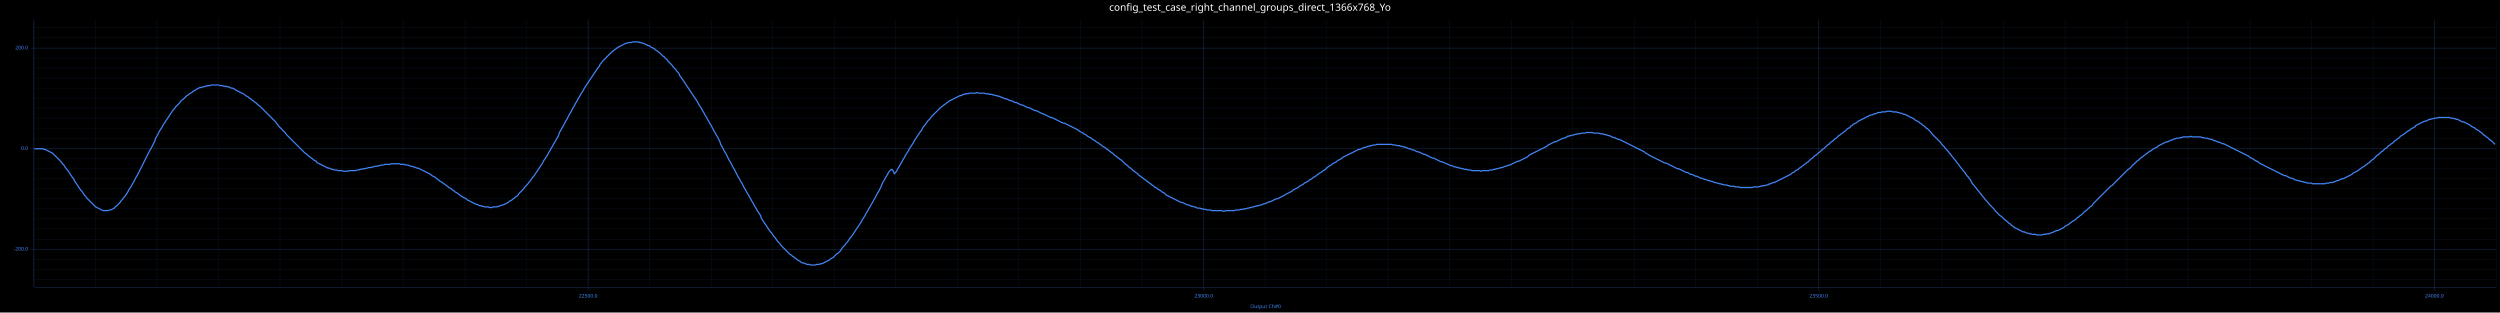
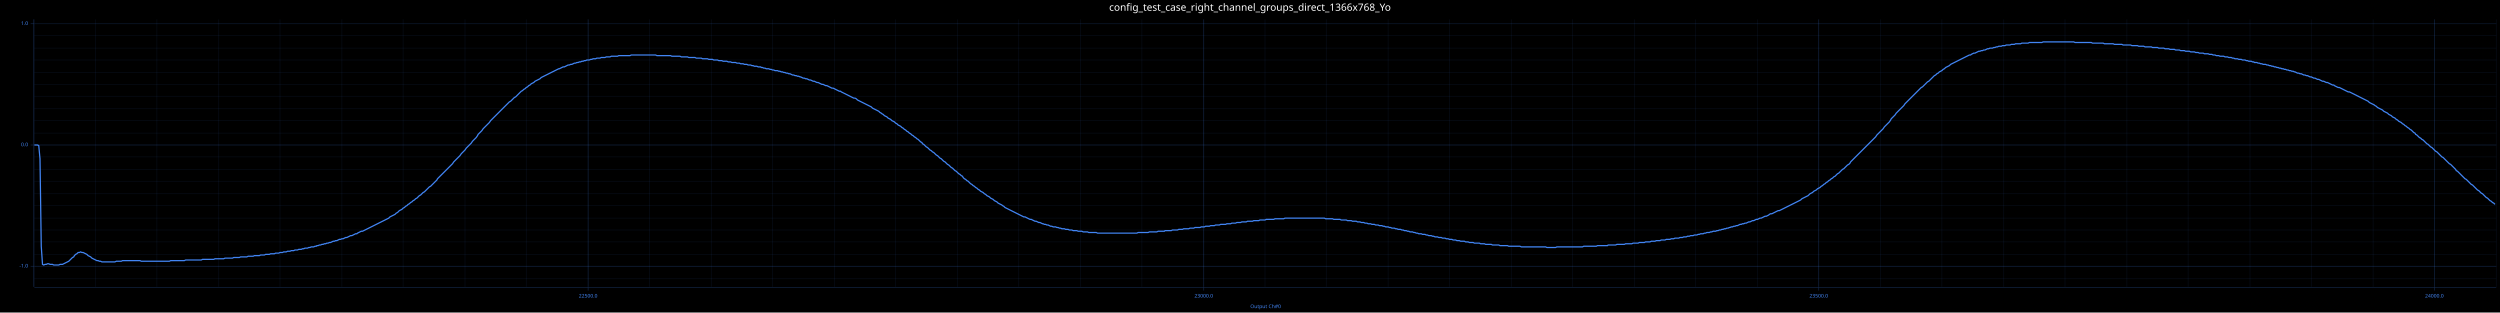
<svg xmlns="http://www.w3.org/2000/svg" width="100%" height="100%" preserveAspectRatio="xMidYMid meet" viewBox="0 0 4000 500">
  <rect x="0" y="0" width="4000" height="500" opacity="1" fill="#000000" stroke="none" />
  <text x="2000" y="5" dy="0.76em" text-anchor="middle" font-family="sans-serif" font-size="16.129" opacity="1" fill="#FFFFFF">
config_test_case_right_channel_groups_direct_1366x768_Yo
</text>
  <line opacity="0.1" stroke="#4285F4" stroke-width="1" x1="55" y1="459" x2="55" y2="31" />
  <line opacity="0.1" stroke="#4285F4" stroke-width="1" x1="153" y1="459" x2="153" y2="31" />
  <line opacity="0.1" stroke="#4285F4" stroke-width="1" x1="251" y1="459" x2="251" y2="31" />
  <line opacity="0.1" stroke="#4285F4" stroke-width="1" x1="350" y1="459" x2="350" y2="31" />
  <line opacity="0.1" stroke="#4285F4" stroke-width="1" x1="448" y1="459" x2="448" y2="31" />
  <line opacity="0.1" stroke="#4285F4" stroke-width="1" x1="547" y1="459" x2="547" y2="31" />
  <line opacity="0.1" stroke="#4285F4" stroke-width="1" x1="645" y1="459" x2="645" y2="31" />
  <line opacity="0.1" stroke="#4285F4" stroke-width="1" x1="744" y1="459" x2="744" y2="31" />
  <line opacity="0.1" stroke="#4285F4" stroke-width="1" x1="842" y1="459" x2="842" y2="31" />
  <line opacity="0.1" stroke="#4285F4" stroke-width="1" x1="941" y1="459" x2="941" y2="31" />
  <line opacity="0.1" stroke="#4285F4" stroke-width="1" x1="1039" y1="459" x2="1039" y2="31" />
  <line opacity="0.1" stroke="#4285F4" stroke-width="1" x1="1138" y1="459" x2="1138" y2="31" />
  <line opacity="0.1" stroke="#4285F4" stroke-width="1" x1="1236" y1="459" x2="1236" y2="31" />
  <line opacity="0.1" stroke="#4285F4" stroke-width="1" x1="1335" y1="459" x2="1335" y2="31" />
  <line opacity="0.1" stroke="#4285F4" stroke-width="1" x1="1433" y1="459" x2="1433" y2="31" />
  <line opacity="0.1" stroke="#4285F4" stroke-width="1" x1="1532" y1="459" x2="1532" y2="31" />
  <line opacity="0.1" stroke="#4285F4" stroke-width="1" x1="1630" y1="459" x2="1630" y2="31" />
  <line opacity="0.1" stroke="#4285F4" stroke-width="1" x1="1729" y1="459" x2="1729" y2="31" />
  <line opacity="0.1" stroke="#4285F4" stroke-width="1" x1="1827" y1="459" x2="1827" y2="31" />
  <line opacity="0.1" stroke="#4285F4" stroke-width="1" x1="1926" y1="459" x2="1926" y2="31" />
  <line opacity="0.1" stroke="#4285F4" stroke-width="1" x1="2024" y1="459" x2="2024" y2="31" />
  <line opacity="0.1" stroke="#4285F4" stroke-width="1" x1="2122" y1="459" x2="2122" y2="31" />
  <line opacity="0.1" stroke="#4285F4" stroke-width="1" x1="2221" y1="459" x2="2221" y2="31" />
  <line opacity="0.1" stroke="#4285F4" stroke-width="1" x1="2319" y1="459" x2="2319" y2="31" />
  <line opacity="0.1" stroke="#4285F4" stroke-width="1" x1="2418" y1="459" x2="2418" y2="31" />
  <line opacity="0.1" stroke="#4285F4" stroke-width="1" x1="2516" y1="459" x2="2516" y2="31" />
  <line opacity="0.1" stroke="#4285F4" stroke-width="1" x1="2615" y1="459" x2="2615" y2="31" />
  <line opacity="0.1" stroke="#4285F4" stroke-width="1" x1="2713" y1="459" x2="2713" y2="31" />
  <line opacity="0.1" stroke="#4285F4" stroke-width="1" x1="2812" y1="459" x2="2812" y2="31" />
  <line opacity="0.1" stroke="#4285F4" stroke-width="1" x1="2910" y1="459" x2="2910" y2="31" />
  <line opacity="0.1" stroke="#4285F4" stroke-width="1" x1="3009" y1="459" x2="3009" y2="31" />
  <line opacity="0.1" stroke="#4285F4" stroke-width="1" x1="3107" y1="459" x2="3107" y2="31" />
  <line opacity="0.1" stroke="#4285F4" stroke-width="1" x1="3206" y1="459" x2="3206" y2="31" />
  <line opacity="0.1" stroke="#4285F4" stroke-width="1" x1="3304" y1="459" x2="3304" y2="31" />
  <line opacity="0.1" stroke="#4285F4" stroke-width="1" x1="3403" y1="459" x2="3403" y2="31" />
  <line opacity="0.1" stroke="#4285F4" stroke-width="1" x1="3501" y1="459" x2="3501" y2="31" />
  <line opacity="0.1" stroke="#4285F4" stroke-width="1" x1="3600" y1="459" x2="3600" y2="31" />
  <line opacity="0.1" stroke="#4285F4" stroke-width="1" x1="3698" y1="459" x2="3698" y2="31" />
  <line opacity="0.1" stroke="#4285F4" stroke-width="1" x1="3797" y1="459" x2="3797" y2="31" />
  <line opacity="0.1" stroke="#4285F4" stroke-width="1" x1="3895" y1="459" x2="3895" y2="31" />
  <line opacity="0.1" stroke="#4285F4" stroke-width="1" x1="3994" y1="459" x2="3994" y2="31" />
-   <line opacity="0.1" stroke="#4285F4" stroke-width="1" x1="55" y1="447" x2="3994" y2="447" />
-   <line opacity="0.1" stroke="#4285F4" stroke-width="1" x1="55" y1="431" x2="3994" y2="431" />
-   <line opacity="0.1" stroke="#4285F4" stroke-width="1" x1="55" y1="415" x2="3994" y2="415" />
-   <line opacity="0.1" stroke="#4285F4" stroke-width="1" x1="55" y1="399" x2="3994" y2="399" />
-   <line opacity="0.1" stroke="#4285F4" stroke-width="1" x1="55" y1="383" x2="3994" y2="383" />
-   <line opacity="0.1" stroke="#4285F4" stroke-width="1" x1="55" y1="366" x2="3994" y2="366" />
-   <line opacity="0.1" stroke="#4285F4" stroke-width="1" x1="55" y1="350" x2="3994" y2="350" />
-   <line opacity="0.1" stroke="#4285F4" stroke-width="1" x1="55" y1="334" x2="3994" y2="334" />
-   <line opacity="0.1" stroke="#4285F4" stroke-width="1" x1="55" y1="318" x2="3994" y2="318" />
-   <line opacity="0.1" stroke="#4285F4" stroke-width="1" x1="55" y1="302" x2="3994" y2="302" />
-   <line opacity="0.1" stroke="#4285F4" stroke-width="1" x1="55" y1="286" x2="3994" y2="286" />
-   <line opacity="0.1" stroke="#4285F4" stroke-width="1" x1="55" y1="270" x2="3994" y2="270" />
-   <line opacity="0.1" stroke="#4285F4" stroke-width="1" x1="55" y1="254" x2="3994" y2="254" />
-   <line opacity="0.1" stroke="#4285F4" stroke-width="1" x1="55" y1="238" x2="3994" y2="238" />
-   <line opacity="0.1" stroke="#4285F4" stroke-width="1" x1="55" y1="222" x2="3994" y2="222" />
-   <line opacity="0.1" stroke="#4285F4" stroke-width="1" x1="55" y1="205" x2="3994" y2="205" />
-   <line opacity="0.1" stroke="#4285F4" stroke-width="1" x1="55" y1="189" x2="3994" y2="189" />
-   <line opacity="0.1" stroke="#4285F4" stroke-width="1" x1="55" y1="173" x2="3994" y2="173" />
-   <line opacity="0.1" stroke="#4285F4" stroke-width="1" x1="55" y1="157" x2="3994" y2="157" />
-   <line opacity="0.1" stroke="#4285F4" stroke-width="1" x1="55" y1="141" x2="3994" y2="141" />
-   <line opacity="0.1" stroke="#4285F4" stroke-width="1" x1="55" y1="125" x2="3994" y2="125" />
-   <line opacity="0.1" stroke="#4285F4" stroke-width="1" x1="55" y1="109" x2="3994" y2="109" />
-   <line opacity="0.1" stroke="#4285F4" stroke-width="1" x1="55" y1="93" x2="3994" y2="93" />
+   <line opacity="0.1" stroke="#4285F4" stroke-width="1" x1="55" y1="446" x2="3994" y2="446" />
+   <line opacity="0.1" stroke="#4285F4" stroke-width="1" x1="55" y1="426" x2="3994" y2="426" />
+   <line opacity="0.1" stroke="#4285F4" stroke-width="1" x1="55" y1="407" x2="3994" y2="407" />
+   <line opacity="0.1" stroke="#4285F4" stroke-width="1" x1="55" y1="387" x2="3994" y2="387" />
+   <line opacity="0.1" stroke="#4285F4" stroke-width="1" x1="55" y1="368" x2="3994" y2="368" />
+   <line opacity="0.1" stroke="#4285F4" stroke-width="1" x1="55" y1="349" x2="3994" y2="349" />
+   <line opacity="0.1" stroke="#4285F4" stroke-width="1" x1="55" y1="329" x2="3994" y2="329" />
+   <line opacity="0.1" stroke="#4285F4" stroke-width="1" x1="55" y1="310" x2="3994" y2="310" />
+   <line opacity="0.1" stroke="#4285F4" stroke-width="1" x1="55" y1="290" x2="3994" y2="290" />
+   <line opacity="0.1" stroke="#4285F4" stroke-width="1" x1="55" y1="271" x2="3994" y2="271" />
+   <line opacity="0.1" stroke="#4285F4" stroke-width="1" x1="55" y1="251" x2="3994" y2="251" />
+   <line opacity="0.1" stroke="#4285F4" stroke-width="1" x1="55" y1="232" x2="3994" y2="232" />
+   <line opacity="0.1" stroke="#4285F4" stroke-width="1" x1="55" y1="213" x2="3994" y2="213" />
+   <line opacity="0.1" stroke="#4285F4" stroke-width="1" x1="55" y1="193" x2="3994" y2="193" />
+   <line opacity="0.1" stroke="#4285F4" stroke-width="1" x1="55" y1="174" x2="3994" y2="174" />
+   <line opacity="0.1" stroke="#4285F4" stroke-width="1" x1="55" y1="154" x2="3994" y2="154" />
+   <line opacity="0.1" stroke="#4285F4" stroke-width="1" x1="55" y1="135" x2="3994" y2="135" />
+   <line opacity="0.1" stroke="#4285F4" stroke-width="1" x1="55" y1="116" x2="3994" y2="116" />
+   <line opacity="0.1" stroke="#4285F4" stroke-width="1" x1="55" y1="96" x2="3994" y2="96" />
  <line opacity="0.1" stroke="#4285F4" stroke-width="1" x1="55" y1="77" x2="3994" y2="77" />
-   <line opacity="0.1" stroke="#4285F4" stroke-width="1" x1="55" y1="60" x2="3994" y2="60" />
-   <line opacity="0.1" stroke="#4285F4" stroke-width="1" x1="55" y1="44" x2="3994" y2="44" />
+   <line opacity="0.1" stroke="#4285F4" stroke-width="1" x1="55" y1="57" x2="3994" y2="57" />
  <text x="2025" y="495" dy="-0.5ex" text-anchor="middle" font-family="sans-serif" font-size="8.065" opacity="1" fill="#4285F4">
Output Ch#0
</text>
  <line opacity="0.2" stroke="#4285F4" stroke-width="1" x1="941" y1="459" x2="941" y2="31" />
  <line opacity="0.2" stroke="#4285F4" stroke-width="1" x1="1926" y1="459" x2="1926" y2="31" />
  <line opacity="0.2" stroke="#4285F4" stroke-width="1" x1="2910" y1="459" x2="2910" y2="31" />
  <line opacity="0.2" stroke="#4285F4" stroke-width="1" x1="3895" y1="459" x2="3895" y2="31" />
-   <line opacity="0.2" stroke="#4285F4" stroke-width="1" x1="55" y1="399" x2="3994" y2="399" />
-   <line opacity="0.2" stroke="#4285F4" stroke-width="1" x1="55" y1="238" x2="3994" y2="238" />
-   <line opacity="0.2" stroke="#4285F4" stroke-width="1" x1="55" y1="77" x2="3994" y2="77" />
+   <line opacity="0.2" stroke="#4285F4" stroke-width="1" x1="55" y1="426" x2="3994" y2="426" />
+   <line opacity="0.2" stroke="#4285F4" stroke-width="1" x1="55" y1="232" x2="3994" y2="232" />
+   <line opacity="0.2" stroke="#4285F4" stroke-width="1" x1="55" y1="38" x2="3994" y2="38" />
  <polyline fill="none" opacity="0.3" stroke="#4285F4" stroke-width="1" points="54,31 54,459 " />
-   <text x="45" y="399" dy="0.5ex" text-anchor="end" font-family="sans-serif" font-size="8.065" opacity="1" fill="#4285F4">
- -200.0
+   <text x="45" y="426" dy="0.5ex" text-anchor="end" font-family="sans-serif" font-size="8.065" opacity="1" fill="#4285F4">
+ -1.0
</text>
-   <polyline fill="none" opacity="0.3" stroke="#4285F4" stroke-width="1" points="49,399 54,399 " />
-   <text x="45" y="238" dy="0.5ex" text-anchor="end" font-family="sans-serif" font-size="8.065" opacity="1" fill="#4285F4">
+   <polyline fill="none" opacity="0.3" stroke="#4285F4" stroke-width="1" points="49,426 54,426 " />
+   <text x="45" y="232" dy="0.5ex" text-anchor="end" font-family="sans-serif" font-size="8.065" opacity="1" fill="#4285F4">
0.0
</text>
-   <polyline fill="none" opacity="0.3" stroke="#4285F4" stroke-width="1" points="49,238 54,238 " />
-   <text x="45" y="77" dy="0.5ex" text-anchor="end" font-family="sans-serif" font-size="8.065" opacity="1" fill="#4285F4">
- 200.0
+   <polyline fill="none" opacity="0.3" stroke="#4285F4" stroke-width="1" points="49,232 54,232 " />
+   <text x="45" y="38" dy="0.5ex" text-anchor="end" font-family="sans-serif" font-size="8.065" opacity="1" fill="#4285F4">
+ 1.0
</text>
-   <polyline fill="none" opacity="0.3" stroke="#4285F4" stroke-width="1" points="49,77 54,77 " />
+   <polyline fill="none" opacity="0.3" stroke="#4285F4" stroke-width="1" points="49,38 54,38 " />
  <polyline fill="none" opacity="0.3" stroke="#4285F4" stroke-width="1" points="55,460 3994,460 " />
  <text x="941" y="470" dy="0.76em" text-anchor="middle" font-family="sans-serif" font-size="8.065" opacity="1" fill="#4285F4">
22500.0
</text>
  <polyline fill="none" opacity="0.3" stroke="#4285F4" stroke-width="1" points="941,460 941,465 " />
  <text x="1926" y="470" dy="0.76em" text-anchor="middle" font-family="sans-serif" font-size="8.065" opacity="1" fill="#4285F4">
23000.0
</text>
  <polyline fill="none" opacity="0.3" stroke="#4285F4" stroke-width="1" points="1926,460 1926,465 " />
  <text x="2910" y="470" dy="0.76em" text-anchor="middle" font-family="sans-serif" font-size="8.065" opacity="1" fill="#4285F4">
23500.0
</text>
  <polyline fill="none" opacity="0.3" stroke="#4285F4" stroke-width="1" points="2910,460 2910,465 " />
  <text x="3895" y="470" dy="0.76em" text-anchor="middle" font-family="sans-serif" font-size="8.065" opacity="1" fill="#4285F4">
24000.0
</text>
  <polyline fill="none" opacity="0.3" stroke="#4285F4" stroke-width="1" points="3895,460 3895,465 " />
-   <polyline fill="none" opacity="1" stroke="#4285F4" stroke-width="2" points="55,238 56,238 58,238 60,238 62,238 64,238 66,238 68,238 70,239 72,239 74,240 76,241 78,242 80,243 82,244 84,245 86,247 88,249 90,251 92,253 94,255 96,257 98,259 100,262 102,264 104,267 106,270 108,272 110,275 112,278 114,281 116,284 118,286 119,289 121,292 123,295 125,298 127,301 129,304 131,306 133,309 135,312 137,314 139,317 141,319 143,321 145,323 147,325 149,327 151,329 153,331 155,332 157,333 159,334 161,335 163,336 165,337 167,337 169,337 171,337 173,337 175,336 177,336 179,335 181,334 183,333 184,331 186,330 188,328 190,326 192,324 194,321 196,319 198,316 200,314 202,311 204,308 206,304 208,301 210,298 212,294 214,291 216,287 218,283 220,280 222,276 224,272 226,268 228,264 230,260 232,256 234,252 236,248 238,244 240,240 242,237 244,233 246,229 248,225 249,221 251,218 253,214 255,210 257,207 259,204 261,200 263,197 265,194 267,191 269,188 271,185 273,182 275,179 277,176 279,174 281,171 283,169 285,167 287,165 289,162 291,160 293,159 295,157 297,155 299,153 301,152 303,150 305,149 307,148 309,146 311,145 313,144 314,143 316,142 318,141 320,140 322,140 324,139 326,139 328,138 330,138 332,137 334,137 336,137 338,136 340,136 342,136 344,136 346,136 348,136 350,136 352,137 354,137 356,137 358,138 360,138 362,138 364,139 366,139 368,140 370,141 372,141 374,142 376,143 377,144 379,145 381,146 383,147 385,148 387,149 389,150 391,151 393,153 395,154 397,155 399,157 401,158 403,160 405,161 407,163 409,164 411,166 413,168 415,169 417,171 419,173 421,175 423,177 425,179 427,181 429,183 431,185 433,187 435,189 437,191 439,193 441,195 442,197 444,199 446,202 448,204 450,206 452,208 454,210 456,212 458,215 460,217 462,219 464,221 466,223 468,225 470,227 472,229 474,231 476,233 478,235 480,237 482,239 484,241 486,243 488,245 490,246 492,248 494,250 496,251 498,253 500,254 502,256 504,257 506,258 507,260 509,261 511,262 513,263 515,264 517,265 519,266 521,267 523,268 525,269 527,269 529,270 531,271 533,271 535,272 537,272 539,272 541,273 543,273 545,273 547,273 549,274 551,274 553,274 555,274 557,274 559,273 561,273 563,273 565,273 567,273 569,273 571,272 572,272 574,272 576,271 578,271 580,270 582,270 584,270 586,269 588,269 590,268 592,268 594,268 596,267 598,267 600,266 602,266 604,266 606,265 608,265 610,264 612,264 614,264 616,263 618,263 620,263 622,263 624,263 626,262 628,262 630,262 632,262 634,262 636,262 637,262 639,262 641,263 643,263 645,263 647,263 649,264 651,264 653,264 655,265 657,266 659,266 661,267 663,267 665,268 667,269 669,269 671,270 673,271 675,272 677,273 679,274 681,275 683,276 685,277 687,278 689,279 691,281 693,282 695,283 697,284 699,286 700,287 702,288 704,290 706,291 708,292 710,294 712,295 714,297 716,298 718,300 720,301 722,302 724,304 726,305 728,307 730,308 732,309 734,311 736,312 738,314 740,315 742,316 744,317 746,318 748,320 750,321 752,322 754,323 756,324 758,325 760,326 762,327 764,327 765,328 767,329 769,329 771,330 773,330 775,331 777,331 779,331 781,331 783,332 785,332 787,332 789,331 791,331 793,331 795,331 797,330 799,330 801,329 803,328 805,328 807,327 809,326 811,325 813,324 815,322 817,321 819,320 821,318 823,317 825,315 827,314 829,312 830,310 832,308 834,306 836,304 838,302 840,299 842,297 844,295 846,292 848,290 850,287 852,284 854,282 856,279 858,276 860,273 862,270 864,267 866,264 868,261 870,257 872,254 874,251 876,248 878,244 880,241 882,237 884,234 886,230 888,227 890,223 892,220 894,216 895,212 897,209 899,205 901,202 903,198 905,194 907,191 909,187 911,183 913,180 915,176 917,172 919,169 921,165 923,162 925,158 927,155 929,151 931,148 933,145 935,141 937,138 939,135 941,132 943,129 945,126 947,123 949,120 951,117 953,114 955,111 957,108 959,106 960,103 962,101 964,98 966,96 968,94 970,92 972,90 974,88 976,86 978,84 980,82 982,81 984,79 986,78 988,76 990,75 992,74 994,73 996,72 998,71 1000,70 1002,69 1004,69 1006,68 1008,68 1010,68 1012,67 1014,67 1016,67 1018,67 1020,67 1022,67 1023,68 1025,68 1027,69 1029,69 1031,70 1033,71 1035,72 1037,73 1039,73 1041,75 1043,76 1045,77 1047,78 1049,80 1051,81 1053,83 1055,84 1057,86 1059,88 1061,90 1063,91 1065,94 1067,95 1069,98 1071,100 1073,102 1075,104 1077,107 1079,109 1081,111 1083,114 1085,116 1087,119 1088,122 1090,124 1092,127 1094,130 1096,133 1098,136 1100,139 1102,142 1104,145 1106,148 1108,151 1110,154 1112,157 1114,160 1116,163 1118,167 1120,170 1122,173 1124,177 1126,180 1128,184 1130,187 1132,191 1134,194 1136,198 1138,201 1140,205 1142,209 1144,212 1146,216 1148,219 1150,223 1152,227 1153,231 1155,234 1157,238 1159,242 1161,245 1163,249 1165,253 1167,257 1169,260 1171,264 1173,268 1175,271 1177,275 1179,279 1181,283 1183,286 1185,290 1187,293 1189,297 1191,301 1193,304 1195,308 1197,311 1199,315 1201,318 1203,322 1205,325 1207,329 1209,332 1211,336 1213,339 1215,342 1217,345 1218,349 1220,352 1222,355 1224,358 1226,361 1228,364 1230,367 1232,370 1234,372 1236,375 1238,378 1240,380 1242,383 1244,386 1246,388 1248,390 1250,393 1252,395 1254,397 1256,399 1258,401 1260,403 1262,405 1264,407 1266,408 1268,410 1270,411 1272,413 1274,414 1276,416 1278,417 1280,418 1281,419 1283,420 1285,421 1287,421 1289,422 1291,423 1293,423 1295,423 1297,424 1299,424 1301,424 1303,424 1305,424 1307,423 1309,423 1311,423 1313,422 1315,422 1317,421 1319,420 1321,419 1323,418 1325,417 1327,416 1329,414 1331,413 1333,412 1335,410 1337,408 1339,406 1341,405 1343,403 1345,401 1346,399 1348,396 1350,394 1352,392 1354,389 1356,387 1358,384 1360,381 1362,379 1364,376 1366,373 1368,370 1370,367 1372,364 1374,361 1376,358 1378,355 1380,351 1382,348 1384,345 1386,341 1388,338 1390,334 1392,331 1394,327 1396,324 1398,320 1400,317 1402,313 1404,309 1406,306 1408,302 1410,298 1411,295 1413,291 1415,288 1417,284 1419,281 1421,277 1423,274 1425,272 1427,271 1429,273 1431,278 1433,276 1435,273 1437,269 1439,266 1441,262 1443,259 1445,255 1447,252 1449,248 1451,245 1453,242 1455,238 1457,235 1459,232 1461,229 1463,225 1465,222 1467,219 1469,216 1471,213 1473,210 1475,208 1476,205 1478,202 1480,200 1482,197 1484,194 1486,192 1488,190 1490,187 1492,185 1494,183 1496,181 1498,179 1500,177 1502,175 1504,173 1506,171 1508,170 1510,168 1512,167 1514,165 1516,164 1518,162 1520,161 1522,160 1524,159 1526,158 1528,157 1530,156 1532,155 1534,154 1536,153 1538,153 1540,152 1541,151 1543,151 1545,150 1547,150 1549,150 1551,149 1553,149 1555,149 1557,149 1559,149 1561,149 1563,148 1565,149 1567,149 1569,149 1571,149 1573,149 1575,149 1577,150 1579,150 1581,150 1583,151 1585,151 1587,151 1589,152 1591,152 1593,153 1595,153 1597,154 1599,154 1601,155 1603,156 1604,156 1606,157 1608,158 1610,158 1612,159 1614,160 1616,161 1618,161 1620,162 1622,163 1624,164 1626,164 1628,165 1630,166 1632,167 1634,168 1636,168 1638,169 1640,170 1642,171 1644,172 1646,172 1648,173 1650,174 1652,175 1654,176 1656,177 1658,177 1660,178 1662,179 1664,180 1666,181 1668,182 1669,182 1671,183 1673,184 1675,185 1677,186 1679,187 1681,188 1683,188 1685,189 1687,190 1689,191 1691,192 1693,193 1695,194 1697,195 1699,196 1701,197 1703,197 1705,198 1707,199 1709,200 1711,201 1713,202 1715,203 1717,204 1719,205 1721,206 1723,207 1725,208 1727,210 1729,211 1731,212 1733,213 1734,214 1736,215 1738,216 1740,218 1742,219 1744,220 1746,221 1748,223 1750,224 1752,225 1754,227 1756,228 1758,229 1760,231 1762,232 1764,234 1766,235 1768,236 1770,238 1772,239 1774,241 1776,242 1778,244 1780,245 1782,247 1784,249 1786,250 1788,252 1790,253 1792,255 1794,256 1796,258 1798,260 1799,261 1801,263 1803,264 1805,266 1807,268 1809,269 1811,271 1813,273 1815,274 1817,276 1819,277 1821,279 1823,281 1825,282 1827,284 1829,285 1831,287 1833,288 1835,290 1837,291 1839,293 1841,294 1843,296 1845,297 1847,299 1849,300 1851,301 1853,303 1855,304 1857,305 1859,307 1861,308 1863,309 1864,310 1866,312 1868,313 1870,314 1872,315 1874,316 1876,317 1878,318 1880,319 1882,320 1884,321 1886,322 1888,323 1890,324 1892,324 1894,325 1896,326 1898,327 1900,328 1902,328 1904,329 1906,330 1908,330 1910,331 1912,331 1914,332 1916,333 1918,333 1920,333 1922,334 1924,334 1926,335 1927,335 1929,335 1931,336 1933,336 1935,336 1937,336 1939,337 1941,337 1943,337 1945,337 1947,337 1949,337 1951,337 1953,337 1955,337 1957,338 1959,338 1961,337 1963,337 1965,337 1967,337 1969,337 1971,337 1973,337 1975,337 1977,336 1979,336 1981,336 1983,336 1985,335 1987,335 1989,335 1991,334 1992,334 1994,334 1996,333 1998,333 2000,332 2002,332 2004,331 2006,331 2008,330 2010,330 2012,329 2014,329 2016,328 2018,328 2020,327 2022,326 2024,326 2026,325 2028,324 2030,323 2032,323 2034,322 2036,321 2038,320 2040,319 2042,318 2044,318 2046,317 2048,316 2050,315 2052,314 2054,313 2056,312 2057,311 2059,310 2061,309 2063,308 2065,307 2067,306 2069,304 2071,303 2073,302 2075,301 2077,300 2079,298 2081,297 2083,296 2085,295 2087,293 2089,292 2091,291 2093,290 2095,288 2097,287 2099,286 2101,284 2103,283 2105,282 2107,280 2109,279 2111,277 2113,276 2115,275 2117,273 2119,272 2121,271 2122,269 2124,268 2126,266 2128,265 2130,264 2132,262 2134,261 2136,260 2138,259 2140,257 2142,256 2144,255 2146,254 2148,252 2150,251 2152,250 2154,249 2156,248 2158,247 2160,246 2162,245 2164,244 2166,243 2168,242 2170,241 2172,240 2174,239 2176,239 2178,238 2180,237 2182,236 2184,236 2186,235 2187,235 2189,234 2191,234 2193,233 2195,233 2197,232 2199,232 2201,232 2203,231 2205,231 2207,231 2209,231 2211,231 2213,231 2215,231 2217,231 2219,231 2221,231 2223,231 2225,231 2227,231 2229,232 2231,232 2233,232 2235,233 2237,233 2239,233 2241,234 2243,234 2245,235 2247,235 2249,236 2250,236 2252,237 2254,238 2256,238 2258,239 2260,240 2262,240 2264,241 2266,242 2268,243 2270,243 2272,244 2274,245 2276,246 2278,247 2280,247 2282,248 2284,249 2286,250 2288,251 2290,252 2292,253 2294,253 2296,254 2298,255 2300,256 2302,257 2304,258 2306,259 2308,259 2310,260 2312,261 2314,262 2315,262 2317,263 2319,264 2321,265 2323,265 2325,266 2327,267 2329,267 2331,268 2333,268 2335,269 2337,269 2339,270 2341,270 2343,271 2345,271 2347,271 2349,272 2351,272 2353,272 2355,273 2357,273 2359,273 2361,273 2363,273 2365,273 2367,273 2369,274 2371,273 2373,273 2375,273 2377,273 2379,273 2380,273 2382,273 2384,272 2386,272 2388,272 2390,271 2392,271 2394,270 2396,270 2398,269 2400,269 2402,268 2404,268 2406,267 2408,266 2410,266 2412,265 2414,264 2416,264 2418,263 2420,262 2422,261 2424,260 2426,259 2428,258 2430,258 2432,257 2434,256 2436,255 2438,254 2440,253 2442,252 2444,251 2445,250 2447,248 2449,247 2451,246 2453,245 2455,244 2457,243 2459,242 2461,241 2463,240 2465,239 2467,238 2469,237 2471,236 2473,235 2475,234 2477,232 2479,231 2481,230 2483,229 2485,228 2487,227 2489,227 2491,226 2493,225 2495,224 2497,223 2499,222 2501,221 2503,221 2505,220 2507,219 2508,218 2510,218 2512,217 2514,217 2516,216 2518,216 2520,215 2522,215 2524,214 2526,214 2528,214 2530,213 2532,213 2534,213 2536,213 2538,212 2540,212 2542,212 2544,212 2546,212 2548,212 2550,213 2552,213 2554,213 2556,213 2558,213 2560,214 2562,214 2564,214 2566,215 2568,215 2570,216 2572,216 2573,217 2575,217 2577,218 2579,219 2581,220 2583,220 2585,221 2587,222 2589,223 2591,223 2593,224 2595,225 2597,226 2599,227 2601,228 2603,229 2605,230 2607,231 2609,232 2611,233 2613,234 2615,235 2617,236 2619,237 2621,238 2623,239 2625,240 2627,241 2629,242 2631,243 2633,245 2635,246 2637,247 2638,248 2640,249 2642,250 2644,251 2646,252 2648,253 2650,254 2652,255 2654,256 2656,257 2658,258 2660,259 2662,260 2664,261 2666,261 2668,262 2670,263 2672,264 2674,265 2676,266 2678,267 2680,268 2682,269 2684,270 2686,270 2688,271 2690,272 2692,273 2694,274 2696,275 2698,276 2700,276 2702,277 2703,278 2705,279 2707,279 2709,280 2711,281 2713,282 2715,282 2717,283 2719,284 2721,285 2723,285 2725,286 2727,287 2729,287 2731,288 2733,289 2735,289 2737,290 2739,290 2741,291 2743,292 2745,292 2747,293 2749,293 2751,294 2753,294 2755,295 2757,295 2759,296 2761,296 2763,296 2765,297 2767,297 2768,298 2770,298 2772,298 2774,298 2776,299 2778,299 2780,299 2782,299 2784,300 2786,300 2788,300 2790,300 2792,300 2794,300 2796,300 2798,300 2800,300 2802,300 2804,300 2806,299 2808,299 2810,299 2812,299 2814,299 2816,298 2818,298 2820,297 2822,297 2824,297 2826,296 2828,296 2830,295 2831,294 2833,294 2835,293 2837,292 2839,292 2841,291 2843,290 2845,289 2847,288 2849,287 2851,286 2853,285 2855,284 2857,283 2859,282 2861,281 2863,280 2865,279 2867,277 2869,276 2871,275 2873,273 2875,272 2877,271 2879,269 2881,268 2883,266 2885,265 2887,263 2889,262 2891,260 2893,259 2895,257 2896,256 2898,254 2900,253 2902,251 2904,249 2906,248 2908,246 2910,244 2912,243 2914,241 2916,239 2918,238 2920,236 2922,234 2924,232 2926,231 2928,229 2930,227 2932,226 2934,224 2936,222 2938,221 2940,219 2942,217 2944,216 2946,214 2948,213 2950,211 2952,210 2954,208 2956,206 2958,205 2960,204 2961,202 2963,201 2965,199 2967,198 2969,197 2971,196 2973,194 2975,193 2977,192 2979,191 2981,190 2983,189 2985,188 2987,187 2989,186 2991,185 2993,184 2995,184 2997,183 2999,182 3001,182 3003,181 3005,180 3007,180 3009,180 3011,179 3013,179 3015,179 3017,179 3019,178 3021,178 3023,178 3025,178 3026,178 3028,179 3030,179 3032,179 3034,179 3036,180 3038,180 3040,181 3042,181 3044,182 3046,183 3048,183 3050,184 3052,185 3054,186 3056,187 3058,188 3060,189 3062,190 3064,192 3066,193 3068,194 3070,195 3072,197 3074,198 3076,200 3078,201 3080,203 3082,205 3084,206 3086,208 3088,210 3090,212 3091,214 3093,216 3095,218 3097,220 3099,222 3101,224 3103,226 3105,228 3107,231 3109,233 3111,235 3113,238 3115,240 3117,242 3119,245 3121,247 3123,250 3125,252 3127,255 3129,257 3131,260 3133,262 3135,265 3137,268 3139,270 3141,273 3143,275 3145,278 3147,281 3149,283 3151,286 3153,288 3154,291 3156,294 3158,296 3160,299 3162,301 3164,304 3166,306 3168,309 3170,311 3172,314 3174,316 3176,319 3178,321 3180,323 3182,326 3184,328 3186,330 3188,332 3190,334 3192,337 3194,339 3196,341 3198,343 3200,345 3202,346 3204,348 3206,350 3208,352 3210,353 3212,355 3214,357 3216,358 3218,360 3219,361 3221,362 3223,364 3225,365 3227,366 3229,367 3231,368 3233,369 3235,370 3237,371 3239,371 3241,372 3243,373 3245,373 3247,374 3249,374 3251,375 3253,375 3255,375 3257,375 3259,376 3261,376 3263,376 3265,376 3267,376 3269,375 3271,375 3273,375 3275,374 3277,374 3279,374 3281,373 3283,372 3284,372 3286,371 3288,370 3290,369 3292,369 3294,368 3296,367 3298,366 3300,365 3302,364 3304,362 3306,361 3308,360 3310,359 3312,357 3314,356 3316,354 3318,353 3320,352 3322,350 3324,348 3326,347 3328,345 3330,344 3332,342 3334,340 3336,338 3338,337 3340,335 3342,333 3344,331 3346,330 3348,328 3349,326 3351,324 3353,322 3355,320 3357,318 3359,316 3361,314 3363,312 3365,310 3367,308 3369,306 3371,304 3373,302 3375,300 3377,298 3379,297 3381,295 3383,293 3385,291 3387,289 3389,287 3391,285 3393,283 3395,281 3397,279 3399,277 3401,275 3403,273 3405,271 3407,270 3409,268 3411,266 3412,264 3414,263 3416,261 3418,259 3420,257 3422,256 3424,254 3426,252 3428,251 3430,249 3432,248 3434,246 3436,245 3438,243 3440,242 3442,241 3444,239 3446,238 3448,237 3450,236 3452,235 3454,233 3456,232 3458,231 3460,230 3462,229 3464,228 3466,227 3468,227 3470,226 3472,225 3474,224 3476,224 3477,223 3479,222 3481,222 3483,221 3485,221 3487,221 3489,220 3491,220 3493,219 3495,219 3497,219 3499,219 3501,219 3503,219 3505,218 3507,219 3509,219 3511,219 3513,219 3515,219 3517,219 3519,219 3521,219 3523,220 3525,220 3527,221 3529,221 3531,221 3533,222 3535,222 3537,223 3539,223 3541,224 3542,225 3544,225 3546,226 3548,227 3550,227 3552,228 3554,229 3556,230 3558,230 3560,231 3562,232 3564,233 3566,234 3568,235 3570,236 3572,237 3574,238 3576,239 3578,240 3580,241 3582,242 3584,243 3586,244 3588,245 3590,246 3592,247 3594,248 3596,249 3598,250 3600,252 3602,253 3604,254 3606,255 3607,256 3609,257 3611,258 3613,259 3615,261 3617,262 3619,263 3621,264 3623,265 3625,266 3627,267 3629,268 3631,269 3633,270 3635,271 3637,272 3639,273 3641,274 3643,275 3645,276 3647,277 3649,278 3651,279 3653,280 3655,281 3657,281 3659,282 3661,283 3663,284 3665,285 3667,285 3669,286 3671,287 3672,288 3674,288 3676,289 3678,289 3680,290 3682,290 3684,291 3686,291 3688,292 3690,292 3692,293 3694,293 3696,293 3698,293 3700,294 3702,294 3704,294 3706,294 3708,294 3710,294 3712,294 3714,294 3716,294 3718,294 3720,294 3722,293 3724,293 3726,293 3728,292 3730,292 3732,292 3734,291 3735,291 3737,290 3739,289 3741,289 3743,288 3745,287 3747,286 3749,286 3751,285 3753,284 3755,283 3757,282 3759,281 3761,280 3763,279 3765,277 3767,276 3769,275 3771,274 3773,273 3775,271 3777,270 3779,268 3781,267 3783,266 3785,264 3787,263 3789,261 3791,260 3793,258 3795,256 3797,255 3799,253 3800,252 3802,250 3804,248 3806,247 3808,245 3810,243 3812,242 3814,240 3816,238 3818,237 3820,235 3822,233 3824,232 3826,230 3828,229 3830,227 3832,225 3834,224 3836,222 3838,221 3840,219 3842,217 3844,216 3846,215 3848,213 3850,212 3852,210 3854,209 3856,208 3858,206 3860,205 3862,204 3864,203 3865,201 3867,200 3869,199 3871,198 3873,197 3875,196 3877,195 3879,194 3881,194 3883,193 3885,192 3887,191 3889,191 3891,190 3893,190 3895,189 3897,189 3899,189 3901,188 3903,188 3905,188 3907,188 3909,188 3911,188 3913,188 3915,188 3917,188 3919,188 3921,189 3923,189 3925,189 3927,190 3929,190 3930,191 3932,191 3934,192 3936,193 3938,194 3940,195 3942,195 3944,196 3946,197 3948,198 3950,199 3952,200 3954,202 3956,203 3958,204 3960,205 3962,207 3964,208 3966,209 3968,211 3970,212 3972,214 3974,216 3976,217 3978,219 3980,220 3982,222 3984,224 3986,225 3988,227 3990,229 3992,231 " />
+   <polyline fill="none" opacity="1" stroke="#4285F4" stroke-width="2" points="55,232 56,232 58,232 60,232 62,233 64,254 66,394 68,423 70,424 72,423 74,423 76,422 78,422 80,423 82,423 84,423 86,424 88,424 90,424 92,424 94,424 96,423 98,423 100,423 102,422 104,421 106,420 108,419 110,418 112,416 114,414 116,412 118,411 119,409 121,407 123,406 125,404 127,404 129,403 131,404 133,404 135,405 137,406 139,407 141,409 143,410 145,411 147,413 149,414 151,415 153,416 155,417 157,417 159,418 161,418 163,419 165,419 167,419 169,419 171,419 173,419 175,419 177,419 179,419 181,419 183,419 184,419 186,418 188,418 190,418 192,418 194,418 196,417 198,417 200,417 202,417 204,417 206,417 208,417 210,417 212,417 214,417 216,417 218,417 220,417 222,417 224,417 226,418 228,418 230,418 232,418 234,418 236,418 238,418 240,418 242,418 244,418 246,418 248,418 249,418 251,418 253,418 255,418 257,418 259,418 261,418 263,418 265,418 267,418 269,418 271,418 273,417 275,417 277,417 279,417 281,417 283,417 285,417 287,417 289,417 291,417 293,417 295,417 297,416 299,416 301,416 303,416 305,416 307,416 309,416 311,416 313,416 314,416 316,416 318,416 320,416 322,416 324,415 326,415 328,415 330,415 332,415 334,415 336,415 338,415 340,415 342,415 344,414 346,414 348,414 350,414 352,414 354,414 356,414 358,414 360,413 362,413 364,413 366,413 368,413 370,413 372,413 374,412 376,412 377,412 379,412 381,412 383,412 385,411 387,411 389,411 391,411 393,411 395,411 397,410 399,410 401,410 403,410 405,410 407,409 409,409 411,409 413,409 415,409 417,408 419,408 421,408 423,408 425,407 427,407 429,407 431,407 433,406 435,406 437,406 439,406 441,405 442,405 444,405 446,405 448,404 450,404 452,404 454,403 456,403 458,403 460,402 462,402 464,402 466,401 468,401 470,401 472,400 474,400 476,400 478,399 480,399 482,399 484,398 486,398 488,397 490,397 492,397 494,396 496,396 498,395 500,395 502,395 504,394 506,394 507,393 509,393 511,392 513,392 515,391 517,391 519,390 521,390 523,389 525,389 527,388 529,388 531,387 533,386 535,386 537,385 539,385 541,384 543,383 545,383 547,382 549,382 551,381 553,380 555,380 557,379 559,378 561,377 563,377 565,376 567,375 569,374 571,374 572,373 574,372 576,371 578,370 580,370 582,369 584,368 586,367 588,366 590,365 592,364 594,363 596,362 598,361 600,360 602,359 604,358 606,357 608,356 610,355 612,354 614,353 616,352 618,351 620,350 622,349 624,347 626,346 628,345 630,344 632,343 634,341 636,340 637,339 639,337 641,336 643,335 645,333 647,332 649,330 651,329 653,327 655,326 657,324 659,323 661,321 663,320 665,318 667,317 669,315 671,313 673,312 675,310 677,308 679,307 681,305 683,303 685,301 687,299 689,298 691,296 693,294 695,292 697,290 699,288 700,286 702,284 704,282 706,280 708,278 710,276 712,274 714,272 716,270 718,268 720,266 722,264 724,262 726,259 728,257 730,255 732,253 734,251 736,249 738,246 740,244 742,242 744,240 746,237 748,235 750,233 752,231 754,229 756,226 758,224 760,222 762,220 764,217 765,215 767,213 769,211 771,209 773,206 775,204 777,202 779,200 781,198 783,196 785,193 787,191 789,189 791,187 793,185 795,183 797,181 799,179 801,177 803,175 805,173 807,171 809,169 811,167 813,165 815,163 817,162 819,160 821,158 823,156 825,155 827,153 829,151 830,150 832,148 834,146 836,145 838,143 840,142 842,140 844,139 846,137 848,136 850,134 852,133 854,132 856,130 858,129 860,128 862,127 864,126 866,124 868,123 870,122 872,121 874,120 876,119 878,118 880,117 882,116 884,115 886,114 888,113 890,112 892,111 894,110 895,110 897,109 899,108 901,107 903,107 905,106 907,105 909,104 911,104 913,103 915,103 917,102 919,101 921,101 923,100 925,100 927,99 929,99 931,98 933,98 935,97 937,97 939,96 941,96 943,96 945,95 947,95 949,94 951,94 953,94 955,93 957,93 959,93 960,93 962,92 964,92 966,92 968,92 970,91 972,91 974,91 976,91 978,90 980,90 982,90 984,90 986,90 988,90 990,89 992,89 994,89 996,89 998,89 1000,89 1002,89 1004,89 1006,89 1008,89 1010,88 1012,88 1014,88 1016,88 1018,88 1020,88 1022,88 1023,88 1025,88 1027,88 1029,88 1031,88 1033,88 1035,88 1037,88 1039,88 1041,88 1043,88 1045,88 1047,88 1049,88 1051,89 1053,89 1055,89 1057,89 1059,89 1061,89 1063,89 1065,89 1067,89 1069,89 1071,89 1073,89 1075,90 1077,90 1079,90 1081,90 1083,90 1085,90 1087,90 1088,90 1090,91 1092,91 1094,91 1096,91 1098,91 1100,91 1102,92 1104,92 1106,92 1108,92 1110,92 1112,92 1114,93 1116,93 1118,93 1120,93 1122,93 1124,94 1126,94 1128,94 1130,94 1132,94 1134,95 1136,95 1138,95 1140,95 1142,96 1144,96 1146,96 1148,96 1150,97 1152,97 1153,97 1155,97 1157,98 1159,98 1161,98 1163,98 1165,99 1167,99 1169,99 1171,100 1173,100 1175,100 1177,100 1179,101 1181,101 1183,101 1185,102 1187,102 1189,102 1191,103 1193,103 1195,103 1197,104 1199,104 1201,104 1203,105 1205,105 1207,106 1209,106 1211,106 1213,107 1215,107 1217,107 1218,108 1220,108 1222,109 1224,109 1226,110 1228,110 1230,110 1232,111 1234,111 1236,112 1238,112 1240,113 1242,113 1244,113 1246,114 1248,114 1250,115 1252,115 1254,116 1256,116 1258,117 1260,117 1262,118 1264,118 1266,119 1268,120 1270,120 1272,121 1274,121 1276,122 1278,122 1280,123 1281,123 1283,124 1285,125 1287,125 1289,126 1291,126 1293,127 1295,128 1297,128 1299,129 1301,130 1303,130 1305,131 1307,132 1309,132 1311,133 1313,134 1315,135 1317,135 1319,136 1321,137 1323,137 1325,138 1327,139 1329,140 1331,141 1333,141 1335,142 1337,143 1339,144 1341,145 1343,146 1345,146 1346,147 1348,148 1350,149 1352,150 1354,151 1356,152 1358,153 1360,154 1362,155 1364,156 1366,157 1368,157 1370,158 1372,160 1374,161 1376,162 1378,163 1380,164 1382,165 1384,166 1386,167 1388,168 1390,169 1392,170 1394,171 1396,173 1398,174 1400,175 1402,176 1404,177 1406,178 1408,180 1410,181 1411,182 1413,183 1415,185 1417,186 1419,187 1421,189 1423,190 1425,191 1427,193 1429,194 1431,195 1433,197 1435,198 1437,200 1439,201 1441,202 1443,204 1445,205 1447,207 1449,208 1451,210 1453,211 1455,213 1457,214 1459,216 1461,217 1463,219 1465,220 1467,222 1469,223 1471,225 1473,227 1475,228 1476,230 1478,231 1480,233 1482,235 1484,236 1486,238 1488,240 1490,241 1492,243 1494,244 1496,246 1498,248 1500,249 1502,251 1504,253 1506,254 1508,256 1510,258 1512,259 1514,261 1516,263 1518,264 1520,266 1522,268 1524,269 1526,271 1528,273 1530,274 1532,276 1534,278 1536,279 1538,281 1540,282 1541,284 1543,286 1545,287 1547,289 1549,290 1551,292 1553,294 1555,295 1557,297 1559,298 1561,300 1563,301 1565,303 1567,304 1569,306 1571,307 1573,308 1575,310 1577,311 1579,313 1581,314 1583,315 1585,317 1587,318 1589,319 1591,321 1593,322 1595,323 1597,325 1599,326 1601,327 1603,328 1604,329 1606,330 1608,332 1610,333 1612,334 1614,335 1616,336 1618,337 1620,338 1622,339 1624,340 1626,341 1628,342 1630,343 1632,344 1634,345 1636,346 1638,347 1640,347 1642,348 1644,349 1646,350 1648,351 1650,351 1652,352 1654,353 1656,354 1658,354 1660,355 1662,356 1664,356 1666,357 1668,358 1669,358 1671,359 1673,359 1675,360 1677,360 1679,361 1681,362 1683,362 1685,363 1687,363 1689,363 1691,364 1693,364 1695,365 1697,365 1699,366 1701,366 1703,366 1705,367 1707,367 1709,367 1711,368 1713,368 1715,368 1717,369 1719,369 1721,369 1723,369 1725,370 1727,370 1729,370 1731,370 1733,371 1734,371 1736,371 1738,371 1740,371 1742,372 1744,372 1746,372 1748,372 1750,372 1752,372 1754,372 1756,373 1758,373 1760,373 1762,373 1764,373 1766,373 1768,373 1770,373 1772,373 1774,373 1776,373 1778,373 1780,373 1782,373 1784,373 1786,373 1788,373 1790,373 1792,373 1794,373 1796,373 1798,373 1799,373 1801,373 1803,373 1805,373 1807,373 1809,373 1811,373 1813,373 1815,373 1817,373 1819,373 1821,372 1823,372 1825,372 1827,372 1829,372 1831,372 1833,372 1835,372 1837,372 1839,371 1841,371 1843,371 1845,371 1847,371 1849,371 1851,371 1853,370 1855,370 1857,370 1859,370 1861,370 1863,370 1864,369 1866,369 1868,369 1870,369 1872,369 1874,369 1876,368 1878,368 1880,368 1882,368 1884,368 1886,367 1888,367 1890,367 1892,367 1894,366 1896,366 1898,366 1900,366 1902,366 1904,365 1906,365 1908,365 1910,365 1912,364 1914,364 1916,364 1918,364 1920,364 1922,363 1924,363 1926,363 1927,363 1929,362 1931,362 1933,362 1935,362 1937,361 1939,361 1941,361 1943,361 1945,360 1947,360 1949,360 1951,360 1953,359 1955,359 1957,359 1959,359 1961,359 1963,358 1965,358 1967,358 1969,358 1971,357 1973,357 1975,357 1977,357 1979,356 1981,356 1983,356 1985,356 1987,355 1989,355 1991,355 1992,355 1994,355 1996,354 1998,354 2000,354 2002,354 2004,354 2006,353 2008,353 2010,353 2012,353 2014,353 2016,352 2018,352 2020,352 2022,352 2024,352 2026,351 2028,351 2030,351 2032,351 2034,351 2036,351 2038,351 2040,350 2042,350 2044,350 2046,350 2048,350 2050,350 2052,350 2054,350 2056,349 2057,349 2059,349 2061,349 2063,349 2065,349 2067,349 2069,349 2071,349 2073,349 2075,349 2077,349 2079,349 2081,349 2083,349 2085,349 2087,349 2089,349 2091,349 2093,349 2095,349 2097,349 2099,349 2101,349 2103,349 2105,349 2107,349 2109,349 2111,349 2113,349 2115,349 2117,349 2119,349 2121,350 2122,350 2124,350 2126,350 2128,350 2130,350 2132,350 2134,351 2136,351 2138,351 2140,351 2142,351 2144,351 2146,352 2148,352 2150,352 2152,352 2154,352 2156,353 2158,353 2160,353 2162,353 2164,354 2166,354 2168,354 2170,354 2172,355 2174,355 2176,355 2178,356 2180,356 2182,356 2184,357 2186,357 2187,357 2189,358 2191,358 2193,358 2195,359 2197,359 2199,359 2201,360 2203,360 2205,360 2207,361 2209,361 2211,361 2213,362 2215,362 2217,363 2219,363 2221,363 2223,364 2225,364 2227,365 2229,365 2231,365 2233,366 2235,366 2237,367 2239,367 2241,367 2243,368 2245,368 2247,369 2249,369 2250,369 2252,370 2254,370 2256,371 2258,371 2260,371 2262,372 2264,372 2266,373 2268,373 2270,374 2272,374 2274,374 2276,375 2278,375 2280,375 2282,376 2284,376 2286,377 2288,377 2290,377 2292,378 2294,378 2296,379 2298,379 2300,379 2302,380 2304,380 2306,380 2308,381 2310,381 2312,381 2314,382 2315,382 2317,382 2319,383 2321,383 2323,383 2325,384 2327,384 2329,384 2331,385 2333,385 2335,385 2337,386 2339,386 2341,386 2343,386 2345,387 2347,387 2349,387 2351,388 2353,388 2355,388 2357,388 2359,389 2361,389 2363,389 2365,389 2367,389 2369,390 2371,390 2373,390 2375,390 2377,391 2379,391 2380,391 2382,391 2384,391 2386,391 2388,392 2390,392 2392,392 2394,392 2396,392 2398,392 2400,393 2402,393 2404,393 2406,393 2408,393 2410,393 2412,393 2414,394 2416,394 2418,394 2420,394 2422,394 2424,394 2426,394 2428,394 2430,394 2432,394 2434,395 2436,395 2438,395 2440,395 2442,395 2444,395 2445,395 2447,395 2449,395 2451,395 2453,395 2455,395 2457,395 2459,395 2461,395 2463,395 2465,395 2467,395 2469,395 2471,395 2473,395 2475,396 2477,396 2479,396 2481,396 2483,396 2485,396 2487,396 2489,396 2491,395 2493,395 2495,395 2497,395 2499,395 2501,395 2503,395 2505,395 2507,395 2508,395 2510,395 2512,395 2514,395 2516,395 2518,395 2520,395 2522,395 2524,395 2526,395 2528,395 2530,395 2532,395 2534,394 2536,394 2538,394 2540,394 2542,394 2544,394 2546,394 2548,394 2550,394 2552,394 2554,394 2556,393 2558,393 2560,393 2562,393 2564,393 2566,393 2568,393 2570,393 2572,393 2573,392 2575,392 2577,392 2579,392 2581,392 2583,392 2585,392 2587,391 2589,391 2591,391 2593,391 2595,391 2597,391 2599,391 2601,390 2603,390 2605,390 2607,390 2609,390 2611,390 2613,389 2615,389 2617,389 2619,389 2621,389 2623,388 2625,388 2627,388 2629,388 2631,388 2633,387 2635,387 2637,387 2638,387 2640,387 2642,386 2644,386 2646,386 2648,386 2650,385 2652,385 2654,385 2656,385 2658,384 2660,384 2662,384 2664,384 2666,383 2668,383 2670,383 2672,383 2674,382 2676,382 2678,382 2680,381 2682,381 2684,381 2686,381 2688,380 2690,380 2692,380 2694,379 2696,379 2698,379 2700,378 2702,378 2703,378 2705,377 2707,377 2709,377 2711,376 2713,376 2715,376 2717,375 2719,375 2721,374 2723,374 2725,374 2727,373 2729,373 2731,372 2733,372 2735,372 2737,371 2739,371 2741,370 2743,370 2745,370 2747,369 2749,369 2751,368 2753,368 2755,367 2757,367 2759,366 2761,366 2763,365 2765,365 2767,364 2768,364 2770,363 2772,363 2774,362 2776,362 2778,361 2780,361 2782,360 2784,359 2786,359 2788,358 2790,358 2792,357 2794,357 2796,356 2798,355 2800,355 2802,354 2804,353 2806,353 2808,352 2810,351 2812,351 2814,350 2816,349 2818,349 2820,348 2822,347 2824,346 2826,346 2828,345 2830,344 2831,343 2833,342 2835,342 2837,341 2839,340 2841,339 2843,338 2845,337 2847,337 2849,336 2851,335 2853,334 2855,333 2857,332 2859,331 2861,330 2863,329 2865,328 2867,327 2869,326 2871,325 2873,324 2875,323 2877,322 2879,321 2881,320 2883,318 2885,317 2887,316 2889,315 2891,314 2893,313 2895,311 2896,310 2898,309 2900,308 2902,306 2904,305 2906,304 2908,302 2910,301 2912,300 2914,298 2916,297 2918,295 2920,294 2922,292 2924,291 2926,289 2928,288 2930,286 2932,285 2934,283 2936,282 2938,280 2940,278 2942,277 2944,275 2946,273 2948,271 2950,270 2952,268 2954,266 2956,264 2958,263 2960,261 2961,259 2963,257 2965,255 2967,253 2969,251 2971,249 2973,247 2975,245 2977,243 2979,241 2981,239 2983,237 2985,235 2987,233 2989,231 2991,229 2993,227 2995,225 2997,223 2999,221 3001,219 3003,216 3005,214 3007,212 3009,210 3011,208 3013,206 3015,203 3017,201 3019,199 3021,197 3023,195 3025,192 3026,190 3028,188 3030,186 3032,184 3034,181 3036,179 3038,177 3040,175 3042,173 3044,171 3046,169 3048,166 3050,164 3052,162 3054,160 3056,158 3058,156 3060,154 3062,152 3064,150 3066,148 3068,146 3070,144 3072,142 3074,140 3076,139 3078,137 3080,135 3082,133 3084,131 3086,130 3088,128 3090,126 3091,125 3093,123 3095,121 3097,120 3099,118 3101,117 3103,115 3105,114 3107,113 3109,111 3111,110 3113,108 3115,107 3117,106 3119,105 3121,103 3123,102 3125,101 3127,100 3129,99 3131,98 3133,97 3135,96 3137,95 3139,94 3141,93 3143,92 3145,91 3147,90 3149,89 3151,88 3153,88 3154,87 3156,86 3158,85 3160,85 3162,84 3164,83 3166,82 3168,82 3170,81 3172,81 3174,80 3176,80 3178,79 3180,78 3182,78 3184,77 3186,77 3188,77 3190,76 3192,76 3194,75 3196,75 3198,74 3200,74 3202,74 3204,73 3206,73 3208,73 3210,72 3212,72 3214,72 3216,72 3218,71 3219,71 3221,71 3223,71 3225,70 3227,70 3229,70 3231,70 3233,70 3235,69 3237,69 3239,69 3241,69 3243,69 3245,69 3247,68 3249,68 3251,68 3253,68 3255,68 3257,68 3259,68 3261,68 3263,68 3265,68 3267,68 3269,67 3271,67 3273,67 3275,67 3277,67 3279,67 3281,67 3283,67 3284,67 3286,67 3288,67 3290,67 3292,67 3294,67 3296,67 3298,67 3300,67 3302,67 3304,67 3306,67 3308,67 3310,67 3312,67 3314,67 3316,67 3318,67 3320,68 3322,68 3324,68 3326,68 3328,68 3330,68 3332,68 3334,68 3336,68 3338,68 3340,68 3342,68 3344,68 3346,68 3348,69 3349,69 3351,69 3353,69 3355,69 3357,69 3359,69 3361,69 3363,69 3365,69 3367,70 3369,70 3371,70 3373,70 3375,70 3377,70 3379,70 3381,70 3383,71 3385,71 3387,71 3389,71 3391,71 3393,71 3395,71 3397,72 3399,72 3401,72 3403,72 3405,72 3407,72 3409,72 3411,73 3412,73 3414,73 3416,73 3418,73 3420,73 3422,74 3424,74 3426,74 3428,74 3430,74 3432,75 3434,75 3436,75 3438,75 3440,75 3442,75 3444,76 3446,76 3448,76 3450,76 3452,76 3454,77 3456,77 3458,77 3460,77 3462,77 3464,78 3466,78 3468,78 3470,78 3472,79 3474,79 3476,79 3477,79 3479,79 3481,80 3483,80 3485,80 3487,80 3489,81 3491,81 3493,81 3495,81 3497,82 3499,82 3501,82 3503,82 3505,83 3507,83 3509,83 3511,83 3513,84 3515,84 3517,84 3519,85 3521,85 3523,85 3525,85 3527,86 3529,86 3531,86 3533,86 3535,87 3537,87 3539,87 3541,88 3542,88 3544,88 3546,89 3548,89 3550,89 3552,90 3554,90 3556,90 3558,90 3560,91 3562,91 3564,91 3566,92 3568,92 3570,92 3572,93 3574,93 3576,94 3578,94 3580,94 3582,95 3584,95 3586,95 3588,96 3590,96 3592,96 3594,97 3596,97 3598,98 3600,98 3602,98 3604,99 3606,99 3607,100 3609,100 3611,100 3613,101 3615,101 3617,102 3619,102 3621,103 3623,103 3625,103 3627,104 3629,104 3631,105 3633,105 3635,106 3637,106 3639,107 3641,107 3643,108 3645,108 3647,109 3649,109 3651,110 3653,110 3655,111 3657,111 3659,112 3661,112 3663,113 3665,113 3667,114 3669,114 3671,115 3672,115 3674,116 3676,117 3678,117 3680,118 3682,118 3684,119 3686,120 3688,120 3690,121 3692,121 3694,122 3696,123 3698,123 3700,124 3702,125 3704,125 3706,126 3708,127 3710,127 3712,128 3714,129 3716,130 3718,130 3720,131 3722,132 3724,132 3726,133 3728,134 3730,135 3732,136 3734,136 3735,137 3737,138 3739,139 3741,140 3743,140 3745,141 3747,142 3749,143 3751,144 3753,145 3755,146 3757,147 3759,147 3761,148 3763,149 3765,150 3767,151 3769,152 3771,153 3773,154 3775,155 3777,156 3779,157 3781,158 3783,159 3785,160 3787,161 3789,162 3791,164 3793,165 3795,166 3797,167 3799,168 3800,169 3802,170 3804,172 3806,173 3808,174 3810,175 3812,176 3814,178 3816,179 3818,180 3820,181 3822,183 3824,184 3826,185 3828,187 3830,188 3832,189 3834,191 3836,192 3838,194 3840,195 3842,196 3844,198 3846,199 3848,201 3850,202 3852,204 3854,205 3856,207 3858,208 3860,210 3862,212 3864,213 3865,215 3867,216 3869,218 3871,220 3873,221 3875,223 3877,224 3879,226 3881,228 3883,230 3885,231 3887,233 3889,235 3891,236 3893,238 3895,240 3897,242 3899,243 3901,245 3903,247 3905,249 3907,251 3909,252 3911,254 3913,256 3915,258 3917,260 3919,262 3921,263 3923,265 3925,267 3927,269 3929,271 3930,273 3932,274 3934,276 3936,278 3938,280 3940,282 3942,284 3944,286 3946,287 3948,289 3950,291 3952,293 3954,295 3956,296 3958,298 3960,300 3962,302 3964,304 3966,305 3968,307 3970,309 3972,310 3974,312 3976,314 3978,316 3980,317 3982,319 3984,321 3986,322 3988,324 3990,325 3992,327 " />
</svg>
